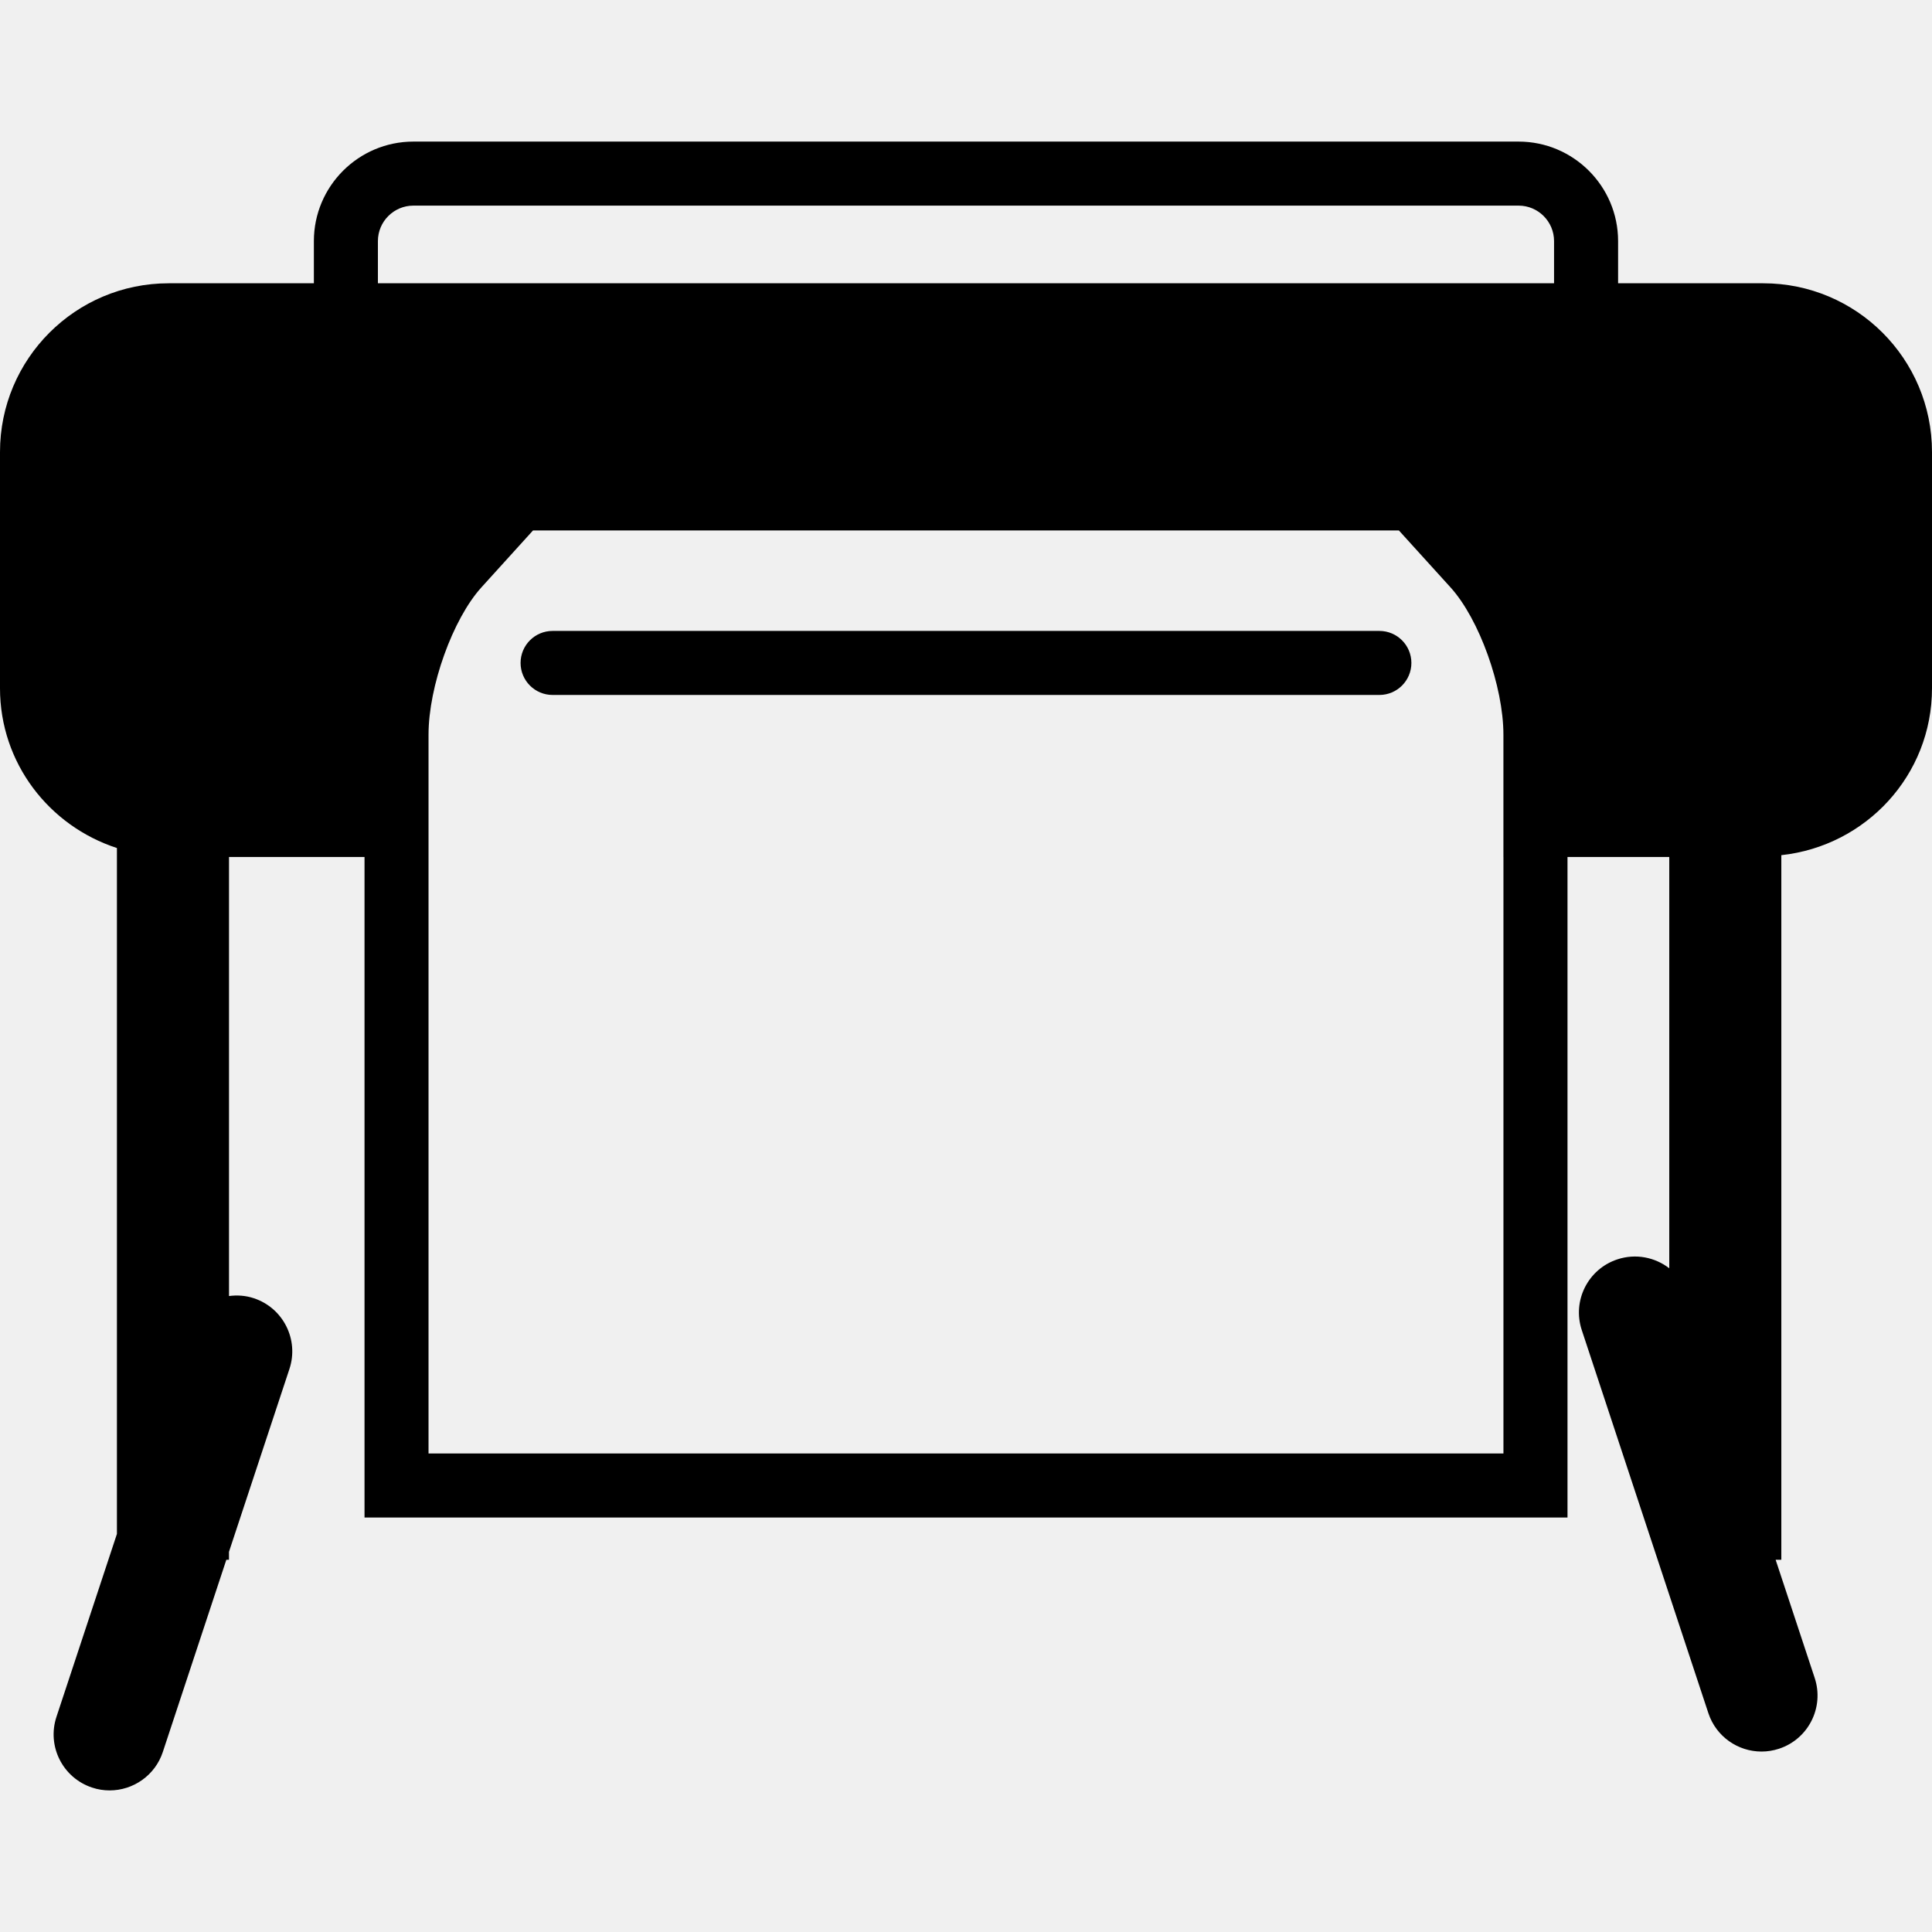
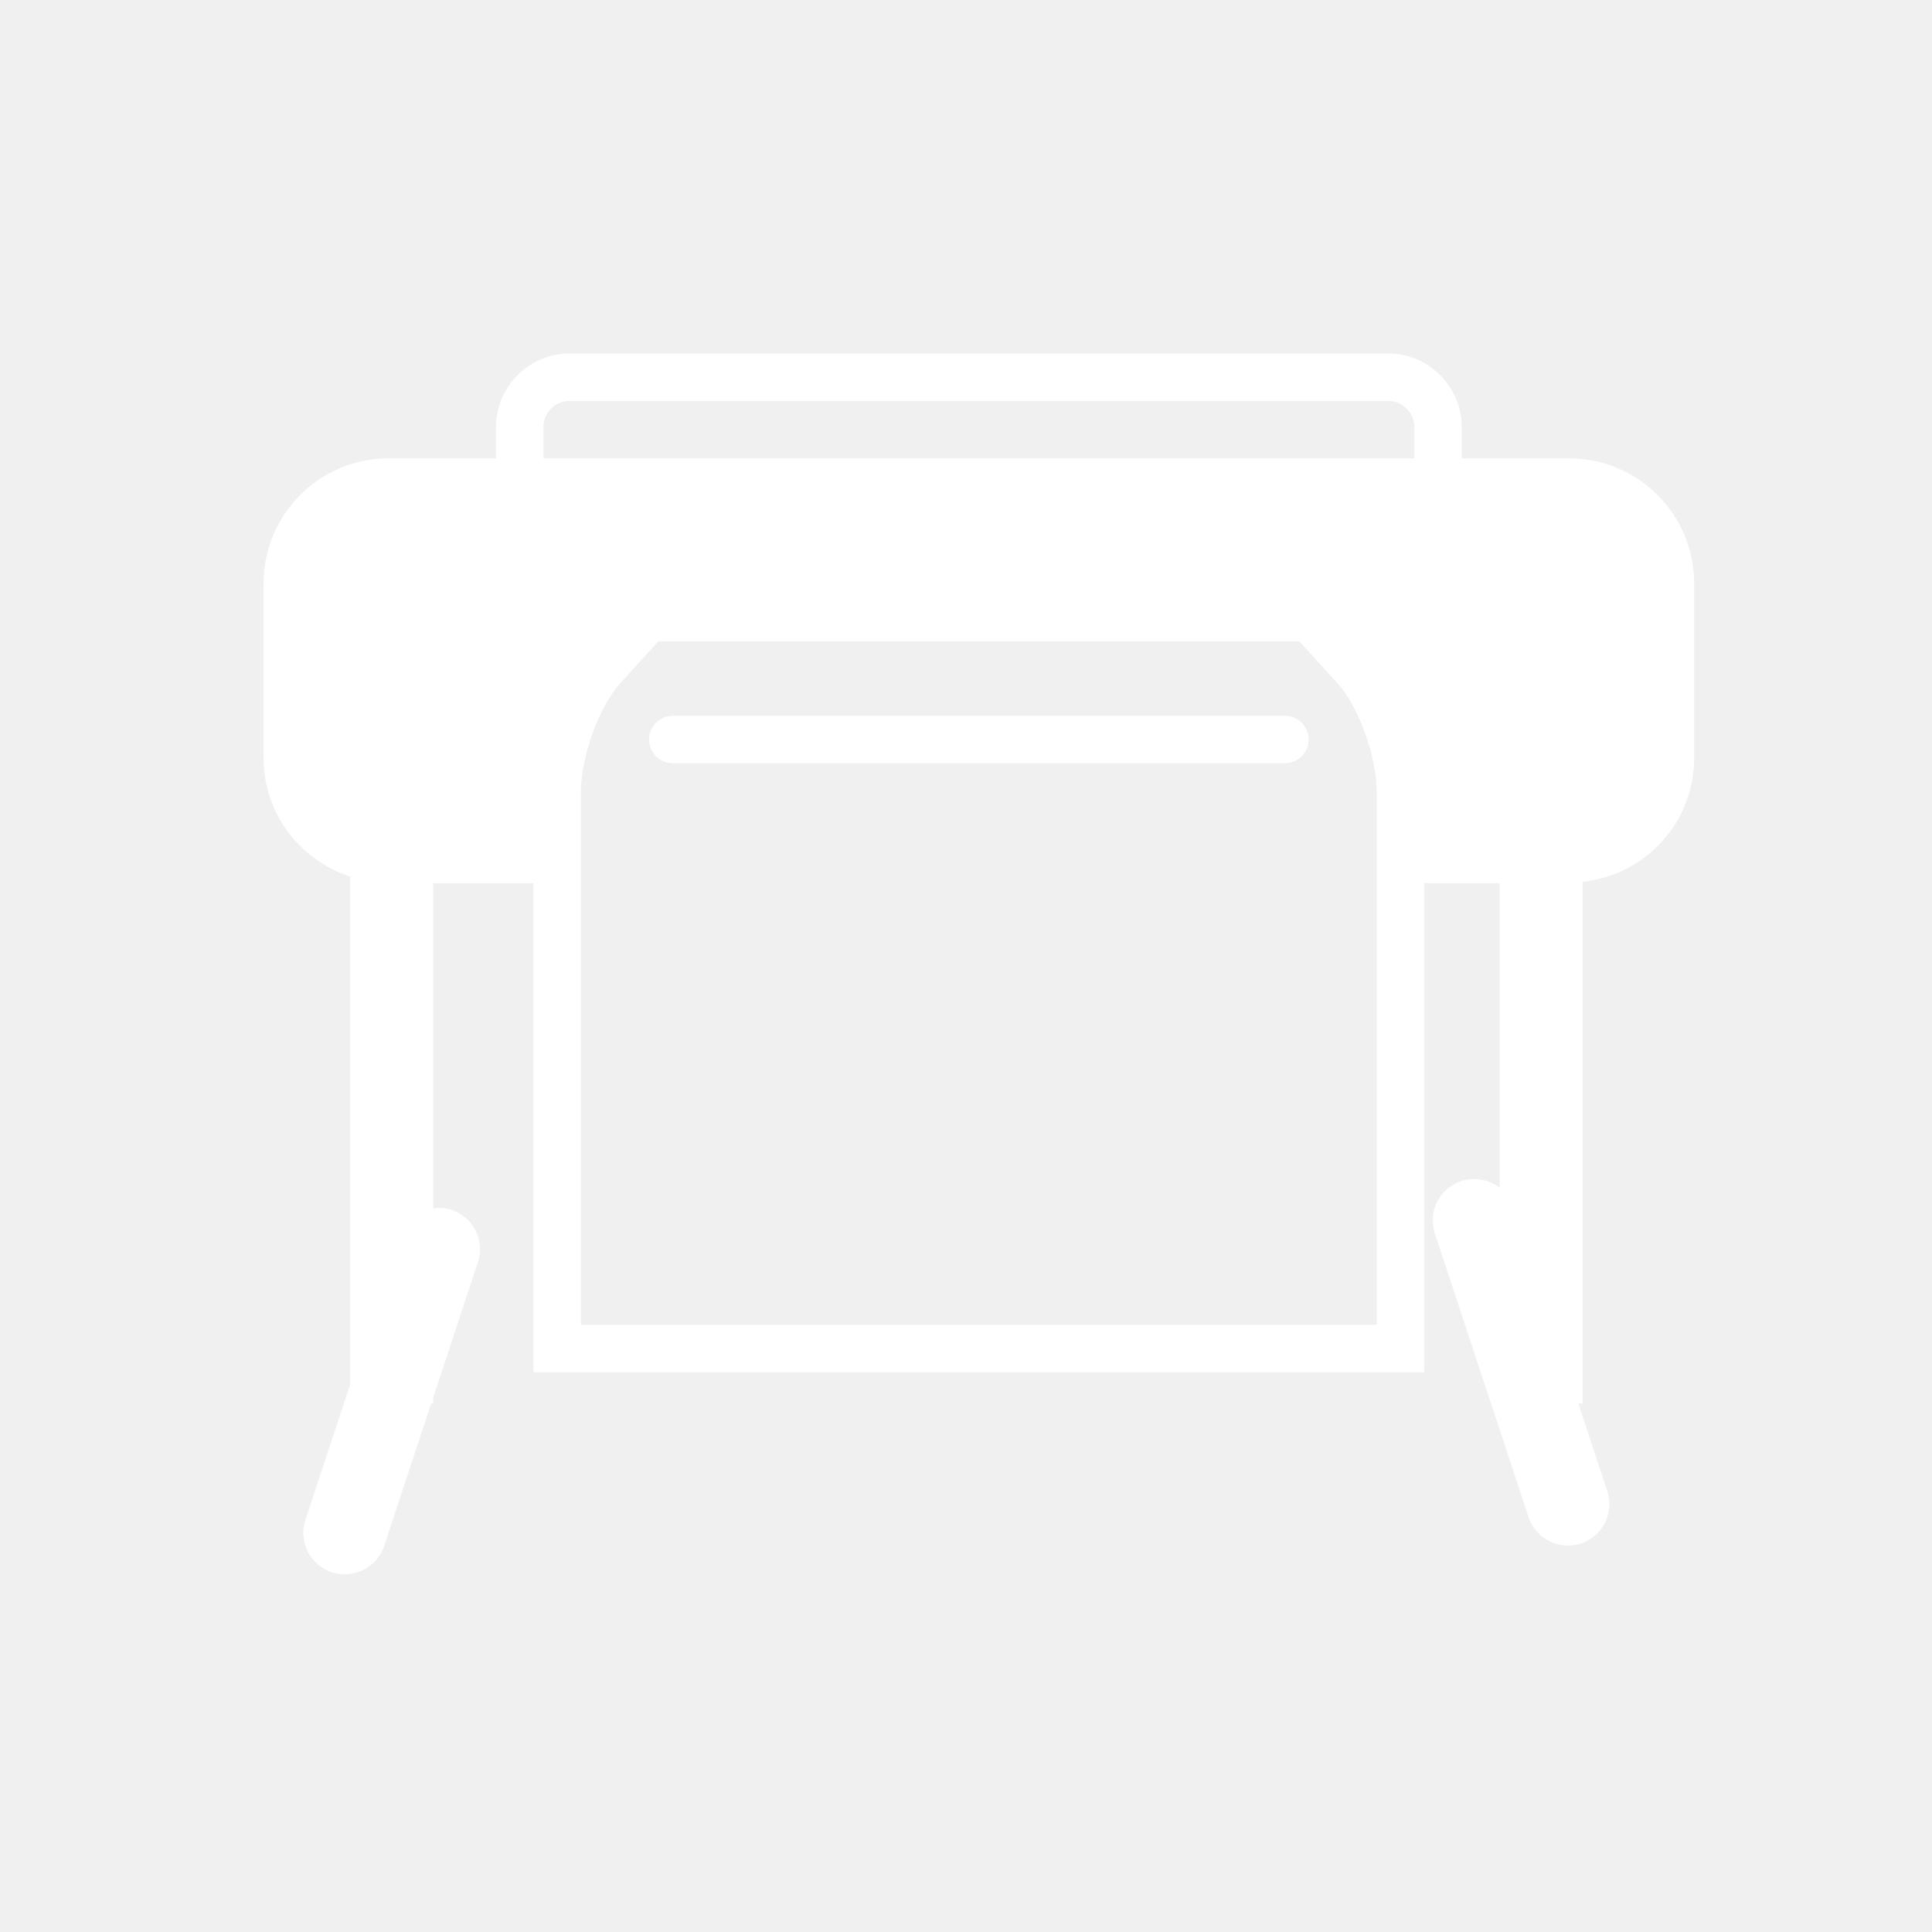
- <svg xmlns="http://www.w3.org/2000/svg" version="1.1" id="Capa_1" x="0px" y="0px" width="325.862px" height="325.862px" viewBox="0 0 325.862 325.862" style="enable-background:new 0 0 325.862 325.862;" xml:space="preserve">
-   <g>
-     <g>
-       <path d="M297.401,47.78h-24.484v-7.116c0-9.255-7.536-16.783-16.786-16.783H69.725c-9.257,0-16.785,7.528-16.785,16.783v7.116    H28.458C12.738,47.78,0,60.526,0,76.238v39.844c0,12.646,8.306,23.24,19.72,26.95v115.691L9.524,289.567    c-1.64,4.952,1.049,10.294,6.006,11.934c0.983,0.333,1.98,0.48,2.963,0.48c3.963,0,7.663-2.516,8.97-6.486l10.713-32.416h0.442    v-1.334L48.816,230.9c1.64-4.951-1.049-10.299-6.006-11.934c-1.397-0.464-2.819-0.549-4.184-0.369v-74.055h22.857v111.412h202.9    V144.543h17.165v69.372c-2.404-1.856-5.663-2.531-8.754-1.503c-4.957,1.635-7.646,6.981-6.001,11.934l21.347,64.595    c1.309,3.971,5,6.486,8.965,6.486c0.981,0,1.983-0.153,2.964-0.48c4.957-1.635,7.646-6.981,6.007-11.938l-6.587-19.929h0.96    V144.237c14.27-1.54,25.413-13.479,25.413-28.155V76.238C325.856,60.521,313.116,47.78,297.401,47.78z M63.74,40.664    c0-3.299,2.685-5.983,5.985-5.983H256.13c3.302,0,5.985,2.684,5.985,5.983v7.116H63.74V40.664z M253.579,144.543v100.611H72.278    V144.543V123.91c0-8.126,4.084-19.498,8.915-24.835l8.707-9.605h146.045l8.712,9.605c4.841,5.337,8.917,16.709,8.917,24.835    v20.633H253.579z" />
-       <path d="M232.654,106.416H93.203c-2.985,0-5.4,2.418-5.4,5.399c0,2.979,2.415,5.4,5.4,5.4h139.451c2.984,0,5.399-2.421,5.399-5.4    C238.053,108.834,235.638,106.416,232.654,106.416z" />
+ <svg xmlns="http://www.w3.org/2000/svg" version="1.1" id="svg2" viewBox="0 0 48 48" height="48" width="48">
+   <defs id="defs4" />
+   <g transform="translate(0,-1004.362)" id="layer1">
+     <g transform="matrix(0.1102543,0,0,0.1102543,-15.65837,994.7519)" id="g4296">
+       <g transform="matrix(9.069944,0,0,9.069944,-2960.995,-1416.92)" id="g4964" />
+       <g transform="matrix(9.069944,0,0,9.069944,-2960.995,-1416.92)" id="g4966" />
+       <g transform="matrix(9.069944,0,0,9.069944,-2960.995,-1416.92)" id="g4968" />
+       <g transform="matrix(9.069944,0,0,9.069944,-2960.995,-1416.92)" id="g4970" />
+       <g transform="matrix(9.069944,0,0,9.069944,-2960.995,-1416.92)" id="g4972" />
+       <g transform="matrix(9.069944,0,0,9.069944,-2960.995,-1416.92)" id="g4974" />
+       <g transform="matrix(9.069944,0,0,9.069944,-2960.995,-1416.92)" id="g4976" />
+       <g transform="matrix(9.069944,0,0,9.069944,-2960.995,-1416.92)" id="g4978" />
+       <g transform="matrix(9.069944,0,0,9.069944,-2960.995,-1416.92)" id="g4980" />
+       <g transform="matrix(9.069944,0,0,9.069944,-2960.995,-1416.92)" id="g4982" />
+       <g transform="matrix(9.069944,0,0,9.069944,-2960.995,-1416.92)" id="g4984" />
+       <g transform="matrix(9.069944,0,0,9.069944,-2960.995,-1416.92)" id="g4986" />
+       <g transform="matrix(9.069944,0,0,9.069944,-2960.995,-1416.92)" id="g4988" />
+       <g transform="matrix(9.069944,0,0,9.069944,-2960.995,-1416.92)" id="g4990" />
+       <g transform="matrix(9.069944,0,0,9.069944,-2960.995,-1416.92)" id="g4992" />
+       <g style="fill:#ffffff;fill-opacity:1;stroke:none" transform="matrix(0.9892582,0,0,0.9892582,201.4191,143.1868)" id="g5842">
+         <g style="fill:#ffffff;fill-opacity:1;stroke:none" id="g5798">
+           <g style="fill:#ffffff;fill-opacity:1;stroke:none" id="g5800">
+             <path style="fill:#ffffff;fill-opacity:1;stroke:none" d="m 297.401,47.78 -24.484,0 0,-7.116 c 0,-9.255 -7.536,-16.783 -16.786,-16.783 l -186.406,0 c -9.257,0 -16.785,7.528 -16.785,16.783 l 0,7.116 -24.482,0 C 12.738,47.78 0,60.526 0,76.238 l 0,39.844 c 0,12.646 8.306,23.24 19.72,26.95 l 0,115.691 -10.196,30.844 c -1.64,4.952 1.049,10.294 6.006,11.934 0.983,0.333 1.98,0.48 2.963,0.48 3.963,0 7.663,-2.516 8.97,-6.486 l 10.713,-32.416 0.442,0 0,-1.334 10.198,-30.845 c 1.64,-4.951 -1.049,-10.299 -6.006,-11.934 -1.397,-0.464 -2.819,-0.549 -4.184,-0.369 l 0,-74.055 22.857,0 0,111.412 202.9,0 0,-111.411 17.165,0 0,69.372 c -2.404,-1.856 -5.663,-2.531 -8.754,-1.503 -4.957,1.635 -7.646,6.981 -6.001,11.934 l 21.347,64.595 c 1.309,3.971 5,6.486 8.965,6.486 0.981,0 1.983,-0.153 2.964,-0.48 4.957,-1.635 7.646,-6.981 6.007,-11.938 l -6.587,-19.929 0.96,0 0,-118.843 c 14.27,-1.54 25.413,-13.479 25.413,-28.155 l 0,-39.844 C 325.856,60.521 313.116,47.78 297.401,47.78 Z M 63.74,40.664 c 0,-3.299 2.685,-5.983 5.985,-5.983 l 186.405,0 c 3.302,0 5.985,2.684 5.985,5.983 l 0,7.116 -198.375,0 0,-7.116 z m 189.839,103.879 0,100.611 -181.301,0 0,-100.611 0,-20.633 c 0,-8.126 4.084,-19.498 8.915,-24.835 l 8.707,-9.605 146.045,0 8.712,9.605 c 4.841,5.337 8.917,16.709 8.917,24.835 l 0,20.633 0.005,0 z" id="path5802" />
+             <path style="fill:#ffffff;fill-opacity:1;stroke:none" d="m 232.654,106.416 -139.451,0 c -2.985,0 -5.4,2.418 -5.4,5.399 0,2.979 2.415,5.4 5.4,5.4 l 139.451,0 c 2.984,0 5.399,-2.421 5.399,-5.4 0,-2.981 -2.415,-5.399 -5.399,-5.399 z" id="path5804" />
+           </g>
+         </g>
+         <g style="fill:#ffffff;fill-opacity:1;stroke:none" id="g5806" />
+         <g style="fill:#ffffff;fill-opacity:1;stroke:none" id="g5808" />
+         <g style="fill:#ffffff;fill-opacity:1;stroke:none" id="g5810" />
+         <g style="fill:#ffffff;fill-opacity:1;stroke:none" id="g5812" />
+         <g style="fill:#ffffff;fill-opacity:1;stroke:none" id="g5814" />
+         <g style="fill:#ffffff;fill-opacity:1;stroke:none" id="g5816" />
+         <g style="fill:#ffffff;fill-opacity:1;stroke:none" id="g5818" />
+         <g style="fill:#ffffff;fill-opacity:1;stroke:none" id="g5820" />
+         <g style="fill:#ffffff;fill-opacity:1;stroke:none" id="g5822" />
+         <g style="fill:#ffffff;fill-opacity:1;stroke:none" id="g5824" />
+         <g style="fill:#ffffff;fill-opacity:1;stroke:none" id="g5826" />
+         <g style="fill:#ffffff;fill-opacity:1;stroke:none" id="g5828" />
+         <g style="fill:#ffffff;fill-opacity:1;stroke:none" id="g5830" />
+         <g style="fill:#ffffff;fill-opacity:1;stroke:none" id="g5832" />
+         <g style="fill:#ffffff;fill-opacity:1;stroke:none" id="g5834" />
+       </g>
    </g>
  </g>
-   <g>
- </g>
-   <g>
- </g>
-   <g>
- </g>
-   <g>
- </g>
-   <g>
- </g>
-   <g>
- </g>
-   <g>
- </g>
-   <g>
- </g>
-   <g>
- </g>
-   <g>
- </g>
-   <g>
- </g>
-   <g>
- </g>
-   <g>
- </g>
-   <g>
- </g>
-   <g>
- </g>
</svg>
